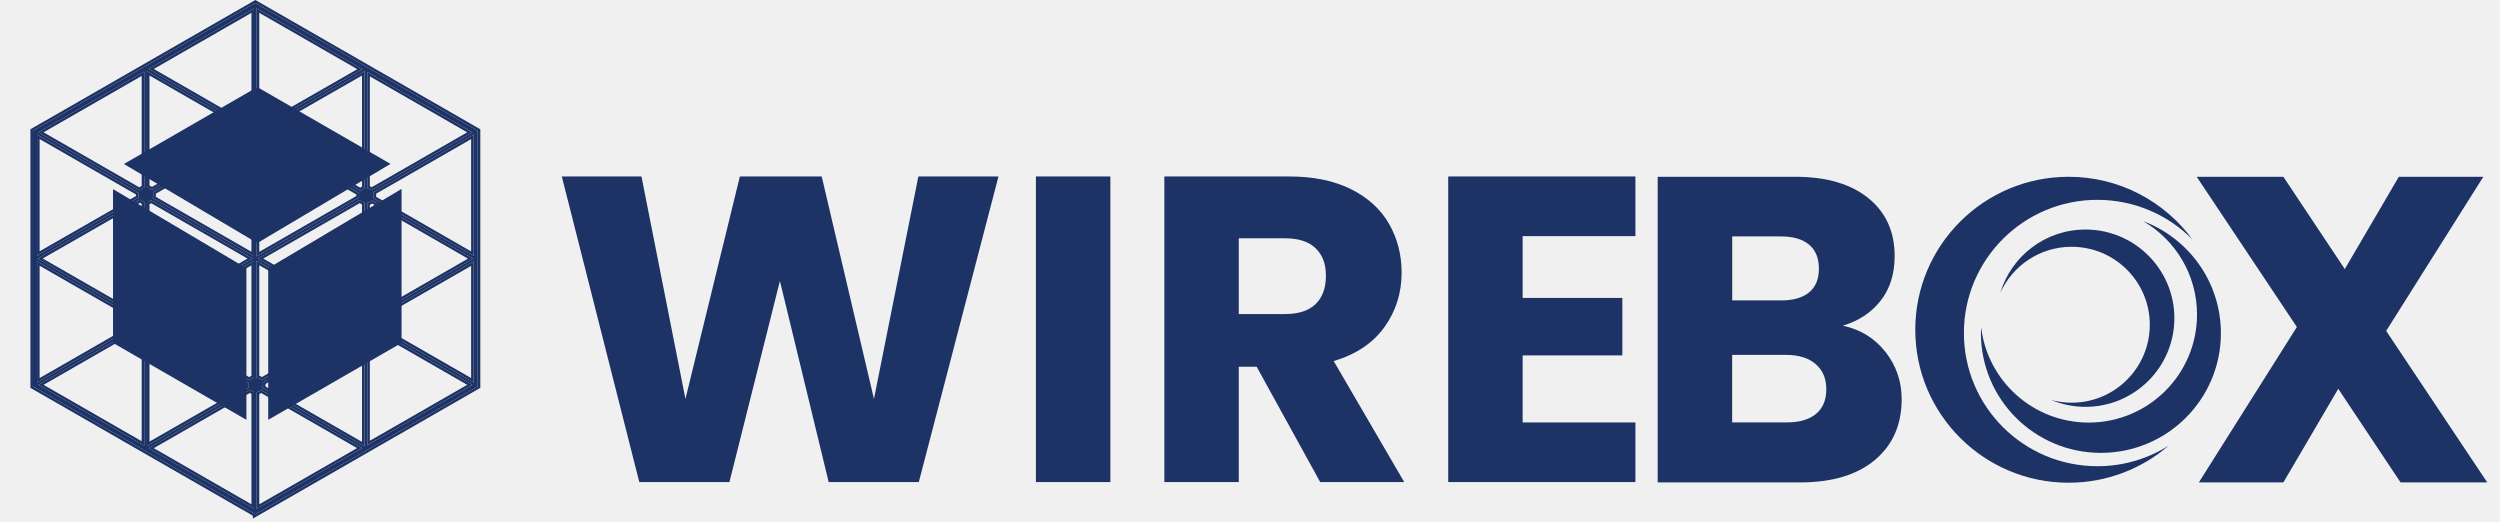
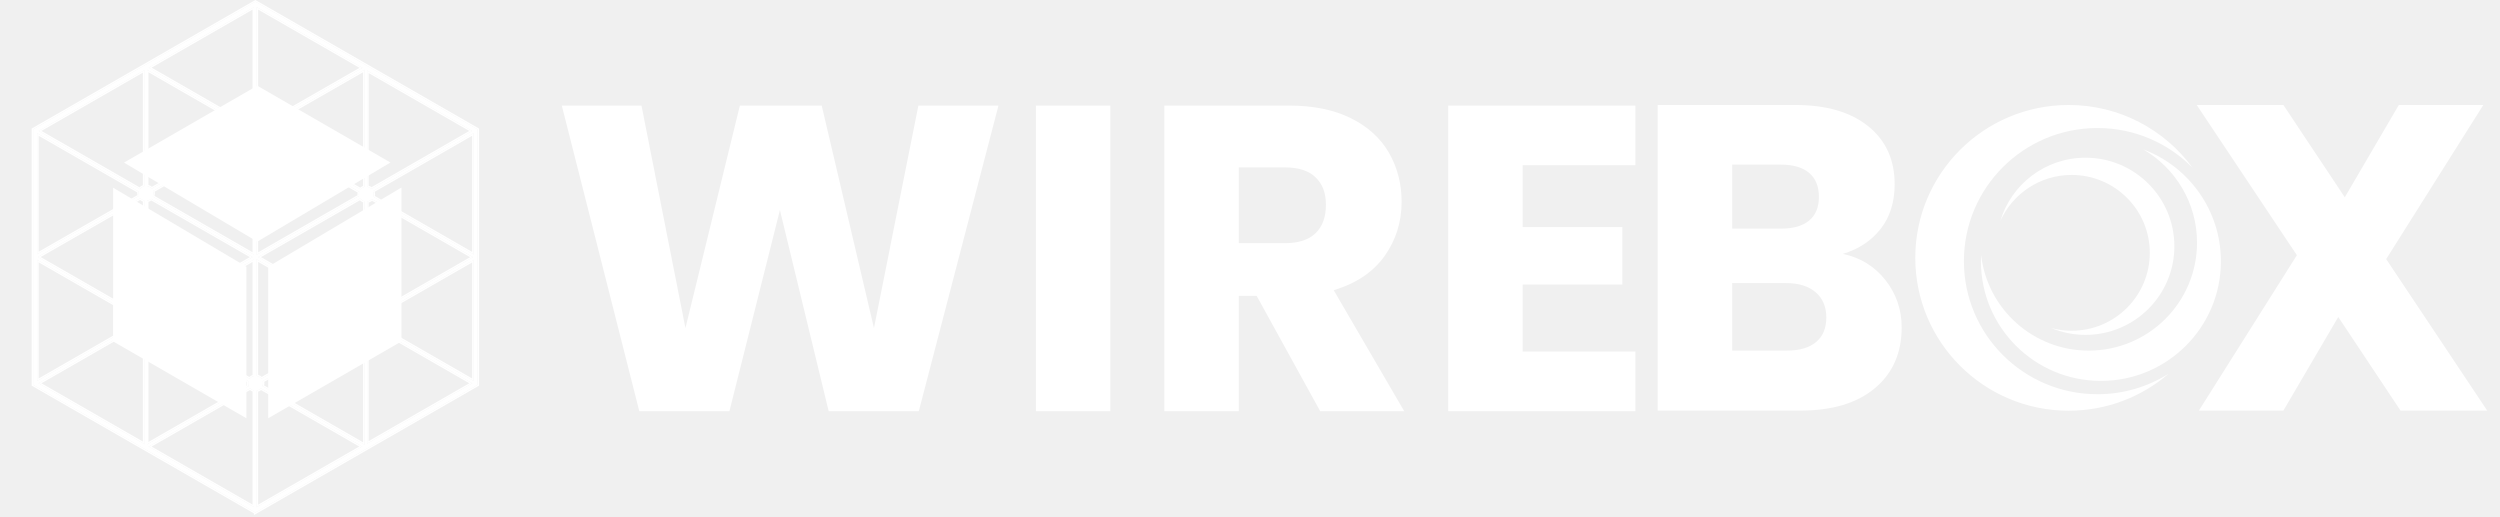
- <svg xmlns="http://www.w3.org/2000/svg" width="489" height="102" viewBox="0 0 489 102" fill="none">
-   <path d="M368.814 68.849C370.915 71.546 371.966 74.63 371.966 78.093C371.966 83.089 370.215 87.054 366.721 89.977C363.228 92.901 358.353 94.358 352.104 94.358H324.243V34.578H351.167C357.245 34.578 361.997 35.969 365.443 38.751C368.88 41.533 370.593 45.308 370.593 50.077C370.593 53.596 369.666 56.52 367.829 58.848C365.983 61.175 363.522 62.794 360.454 63.702C363.919 64.44 366.702 66.162 368.804 68.849H368.814ZM338.822 58.763H348.365C350.751 58.763 352.587 58.242 353.865 57.183C355.143 56.132 355.778 54.59 355.778 52.546C355.778 50.502 355.143 48.941 353.865 47.863C352.587 46.784 350.751 46.245 348.365 46.245H338.822V58.763ZM355.219 80.951C356.554 79.844 357.226 78.245 357.226 76.144C357.226 74.044 356.525 72.397 355.134 71.205C353.742 70.013 351.82 69.417 349.378 69.417H338.813V82.616H349.548C351.991 82.616 353.875 82.067 355.21 80.96L355.219 80.951Z" fill="#1D3366" />
-   <path d="M469.547 94.358L457.363 76.049L446.627 94.358H430.098L449.268 63.957L429.672 34.578H446.627L458.641 52.631L469.206 34.578H485.735L466.735 64.724L486.502 94.358H469.547Z" fill="#1D3366" />
-   <path d="M410.258 91.19C395.833 91.19 384.14 79.527 384.14 65.139C384.14 50.751 395.833 39.088 410.258 39.088C417.533 39.088 424.11 42.057 428.846 46.846C423.39 39.412 414.578 34.578 404.63 34.578C388.061 34.578 374.629 47.973 374.629 64.499C374.629 81.024 388.061 94.419 404.627 94.419C412.102 94.419 418.934 91.685 424.19 87.171C420.156 89.716 415.381 91.192 410.258 91.192" fill="#1D3366" />
-   <path d="M419.236 43.275C425.515 46.944 429.737 53.74 429.737 61.521C429.737 73.193 420.25 82.652 408.551 82.655C397.663 82.655 388.7 74.465 387.504 63.926C387.484 64.341 387.469 64.756 387.469 65.174C387.469 78.103 397.979 88.583 410.938 88.583C423.898 88.583 434.408 78.1 434.408 65.174C434.408 55.16 428.102 46.62 419.236 43.275Z" fill="#1D3366" />
-   <path d="M407.923 44.897C400.047 44.897 393.396 50.121 391.259 57.286C393.646 51.972 398.995 48.271 405.211 48.271C413.655 48.271 420.499 55.097 420.499 63.519C420.499 71.941 413.655 78.767 405.211 78.767C403.832 78.767 402.494 78.58 401.222 78.239C403.282 79.099 405.547 79.573 407.923 79.576C417.526 79.576 425.306 71.81 425.306 62.235C425.306 52.657 417.523 44.897 407.923 44.897Z" fill="#1D3366" />
-   <g clip-path="url(#clip0_737_7691)">
-     <path d="M195.301 34.518L179.717 94.298H162.09L152.552 54.955L142.674 94.298H125.047L109.889 34.518H125.472L134.073 78.033L144.718 34.518H160.727L170.946 78.033L179.632 34.518H195.301Z" fill="#1D3366" />
-     <path d="M217.187 34.518V94.298H202.625V34.518H217.187Z" fill="#1D3366" />
-     <path d="M258.232 94.298L245.799 71.731H242.308V94.298H227.746V34.518H252.186C256.898 34.518 260.91 35.341 264.231 36.987C267.552 38.633 270.031 40.895 271.687 43.762C273.333 46.629 274.157 49.827 274.157 53.337C274.157 57.311 273.031 60.859 270.798 63.982C268.555 67.104 265.244 69.318 260.872 70.624L274.668 94.298H258.232ZM242.308 61.427H251.335C254.003 61.427 255.999 60.774 257.343 59.468C258.677 58.163 259.349 56.318 259.349 53.933C259.349 51.549 258.677 49.874 257.343 48.569C256.009 47.263 254.003 46.61 251.335 46.61H242.308V61.427Z" fill="#1D3366" />
-     <path d="M297.83 46.184V58.276H317.331V69.517H297.83V82.631H319.886V94.298H283.269V34.518H319.886V46.184H297.83Z" fill="#1D3366" />
+ <svg xmlns="http://www.w3.org/2000/svg" width="871" height="180" viewBox="0 0 871 180" fill="none">
+   <path d="M656.927 97.619C660.67 102.422 662.542 107.916 662.542 114.085C662.542 122.983 659.422 130.045 653.2 135.253C646.978 140.46 638.294 143.056 627.165 143.056H577.539V36.576H625.495C636.321 36.576 644.786 39.054 650.924 44.008C657.045 48.963 660.097 55.688 660.097 64.182C660.097 70.451 658.444 75.659 655.173 79.805C651.885 83.951 647.501 86.833 642.037 88.451C648.209 89.765 653.166 92.833 656.91 97.619H656.927ZM603.507 79.653H620.504C624.753 79.653 628.025 78.727 630.301 76.839C632.577 74.968 633.707 72.221 633.707 68.581C633.707 64.94 632.577 62.16 630.301 60.238C628.025 58.317 624.753 57.356 620.504 57.356H603.507V79.653ZM632.712 119.175C635.09 117.203 636.287 114.354 636.287 110.613C636.287 106.872 635.039 103.939 632.561 101.816C630.082 99.692 626.659 98.63 622.308 98.63H603.49V122.141H622.612C626.962 122.141 630.318 121.163 632.695 119.191L632.712 119.175Z" fill="white" />
+   <path d="M836.352 143.056L814.65 110.444L795.528 143.056H766.086L800.233 88.906L765.328 36.576H795.528L816.927 68.732L835.745 36.576H865.187L831.344 90.271L866.552 143.056H836.352Z" fill="white" />
+   <path d="M730.748 137.345C705.053 137.345 684.226 116.585 684.226 90.975C684.226 65.364 705.053 44.605 730.748 44.605C743.706 44.605 755.42 49.888 763.856 58.413C754.138 45.18 738.442 36.576 720.723 36.576C691.211 36.576 667.285 60.418 667.285 89.834C667.285 119.25 691.211 143.093 720.718 143.093C734.031 143.093 746.2 138.226 755.563 130.192C748.377 134.721 739.872 137.35 730.748 137.35" fill="white" />
+   <path d="M746.74 52.059C757.924 58.588 765.444 70.686 765.444 84.536C765.444 105.312 748.545 122.149 727.707 122.155C708.315 122.155 692.349 107.576 690.22 88.817C690.183 89.556 690.156 90.295 690.156 91.039C690.156 114.052 708.876 132.706 731.96 132.706C755.043 132.706 773.763 114.047 773.763 91.039C773.763 73.214 762.531 58.013 746.74 52.059Z" fill="white" />
+   <path d="M726.588 54.941C712.56 54.941 700.714 64.242 696.906 76.994C701.159 67.535 710.685 60.948 721.758 60.948C736.798 60.948 748.988 73.099 748.988 88.089C748.988 103.08 736.798 115.23 721.758 115.23C719.301 115.23 716.918 114.898 714.652 114.291C718.322 115.822 722.357 116.666 726.588 116.671C743.693 116.671 757.551 102.847 757.551 85.804C757.551 68.755 743.688 54.941 726.588 54.941Z" fill="white" />
+   <g clip-path="url(#clip0_737_7628)">
+     <path d="M347.868 36.785L320.11 143.265H288.712L271.724 73.188L254.129 143.265H222.732L195.732 36.785H223.49L238.81 114.294L257.77 36.785H286.286L304.487 114.294L319.959 36.785H347.868Z" fill="white" />
+     <path d="M386.849 36.785V143.265H360.912V36.785H386.849Z" fill="white" />
+     <path d="M459.959 143.265L437.814 103.069H431.595V143.265H405.658V36.785H449.19C457.583 36.785 464.729 38.251 470.644 41.184C476.56 44.116 480.975 48.144 483.925 53.251C486.857 58.358 488.323 64.054 488.323 70.306C488.323 77.385 486.318 83.705 482.341 89.266C478.346 94.828 472.448 98.772 464.661 101.098L489.234 143.265H459.959ZM431.595 84.716H447.673C452.426 84.716 455.982 83.553 458.375 81.228C460.751 78.902 461.948 75.615 461.948 71.368C461.948 67.121 460.751 64.138 458.375 61.812C455.999 59.487 452.426 58.324 447.673 58.324H431.595V84.716Z" fill="white" />
+     <path d="M530.491 57.565V79.104H565.226V99.126H530.491V122.485H569.776V143.265H504.554V36.785H569.776V57.565H530.491Z" fill="white" />
  </g>
-   <path d="M49.95 100.574L6.449 75.574V25.576L49.95 0.576L93.449 25.576V75.576L49.95 100.576V100.574ZM7.249 75.118L49.95 99.659L92.653 75.118V26.035L49.95 1.493L7.249 26.035V75.118Z" fill="#1D3366" />
-   <path d="M50.213 0.988H49.682V100.067H50.213V0.988Z" fill="#1D3366" />
-   <path d="M28.527 13.175L28.262 13.633L92.947 50.823L93.212 50.365L28.527 13.175Z" fill="#1D3366" />
-   <path d="M71.442 13.224L6.682 50.337L6.947 50.795L71.707 13.682L71.442 13.224Z" fill="#1D3366" />
-   <path d="M6.977 25.571L6.712 26.029L92.9 75.562L93.166 75.105L6.977 25.571Z" fill="#1D3366" />
-   <path d="M6.982 50.349L6.717 50.807L71.371 87.95L71.636 87.492L6.982 50.349Z" fill="#1D3366" />
-   <path d="M92.941 50.363L28.343 87.473L28.609 87.931L93.207 50.821L92.941 50.363Z" fill="#1D3366" />
-   <path d="M92.924 25.577L6.762 75.096L7.028 75.553L93.189 26.035L92.924 25.577Z" fill="#1D3366" />
-   <path d="M28.742 13.41H28.21V87.692H28.742V13.41Z" fill="#1D3366" />
-   <path d="M71.839 13.449H71.308V87.641H71.839V13.449Z" fill="#1D3366" />
-   <path d="M48.504 25.808C48.504 25.01 49.153 24.365 49.954 24.365C50.756 24.365 51.404 25.012 51.404 25.808C51.404 26.604 50.756 27.252 49.954 27.252C49.153 27.252 48.504 26.606 48.504 25.808Z" fill="#1D3366" />
-   <path d="M70.196 38.252C70.196 37.454 70.845 36.808 71.647 36.808C72.448 36.808 73.097 37.454 73.097 38.252C73.097 39.05 72.448 39.696 71.647 39.696C70.845 39.696 70.196 39.048 70.196 38.252Z" fill="#1D3366" />
-   <path d="M27.097 38.109C27.097 37.311 27.746 36.666 28.548 36.666C29.349 36.666 29.998 37.311 29.998 38.109C29.998 38.907 29.349 39.553 28.548 39.553C27.746 39.553 27.097 38.905 27.097 38.109Z" fill="#1D3366" />
-   <path d="M70.196 62.928C70.196 62.13 70.845 61.484 71.647 61.484C72.448 61.484 73.097 62.132 73.097 62.928C73.097 63.724 72.448 64.372 71.647 64.372C70.845 64.372 70.196 63.726 70.196 62.928Z" fill="#1D3366" />
-   <path d="M27.027 62.928C27.027 62.13 27.675 61.484 28.477 61.484C29.279 61.484 29.927 62.132 29.927 62.928C29.927 63.724 29.279 64.372 28.477 64.372C27.675 64.372 27.027 63.726 27.027 62.928Z" fill="#1D3366" />
-   <path d="M48.539 75.266C48.539 74.468 49.188 73.822 49.989 73.822C50.791 73.822 51.44 74.47 51.44 75.266C51.44 76.062 50.791 76.71 49.989 76.71C49.188 76.71 48.539 76.064 48.539 75.266Z" fill="#1D3366" />
-   <path d="M51.068 76.575C50.893 76.719 50.687 76.827 50.463 76.892V99.075L70.346 87.649L51.068 76.575ZM29.577 87.662L49.432 99.072V76.864C49.234 76.796 49.053 76.695 48.897 76.564L29.577 87.662ZM51.662 74.975C51.679 75.069 51.689 75.166 51.69 75.266C51.69 75.419 51.666 75.567 51.628 75.709L71.058 86.871V64.515C70.843 64.436 70.648 64.315 70.484 64.162L51.662 74.975ZM29.569 64.224C29.401 64.365 29.206 64.474 28.991 64.542V86.811L48.345 75.693C48.309 75.557 48.289 75.413 48.289 75.266C48.289 75.172 48.298 75.081 48.312 74.992L29.569 64.224ZM8.019 75.272L27.961 86.732V64.542C27.723 64.466 27.508 64.339 27.328 64.175L8.019 75.272ZM72.71 64.247C72.529 64.392 72.319 64.5 72.089 64.561V86.647L91.888 75.269L72.71 64.247ZM7.499 74.384L26.814 63.282C26.79 63.168 26.776 63.049 26.776 62.928C26.776 62.828 26.787 62.731 26.804 62.636L7.499 51.545V74.384ZM73.301 62.543C73.33 62.667 73.347 62.795 73.347 62.928C73.347 63.087 73.323 63.241 73.281 63.388L92.403 74.377V51.569L73.301 62.543ZM30.136 62.56C30.162 62.679 30.178 62.801 30.178 62.928C30.178 63.075 30.156 63.217 30.12 63.353L48.78 74.073C48.961 73.891 49.184 73.753 49.432 73.667V51.472L30.136 62.56ZM50.463 73.64C50.739 73.719 50.986 73.866 51.185 74.061L69.981 63.264C69.959 63.155 69.946 63.043 69.946 62.928C69.946 62.84 69.955 62.755 69.968 62.671L50.463 51.461V73.64ZM50.989 50.576L70.427 61.747C70.602 61.568 70.817 61.429 71.058 61.341V39.838C70.81 39.747 70.59 39.601 70.412 39.414L50.989 50.576ZM7.854 50.562L27.281 61.723C27.47 61.537 27.702 61.395 27.961 61.313V39.696C27.753 39.62 27.564 39.505 27.403 39.359L7.854 50.562ZM29.575 39.456C29.403 39.587 29.206 39.684 28.991 39.742V61.313C29.226 61.388 29.437 61.512 29.615 61.673L48.923 50.576L29.575 39.456ZM72.776 39.515C72.582 39.687 72.348 39.815 72.089 39.885V61.294C72.346 61.363 72.578 61.49 72.772 61.66L92.041 50.591L72.776 39.515ZM51.102 27.054C50.921 27.22 50.704 27.349 50.463 27.424V49.691L69.964 38.483C69.953 38.408 69.946 38.331 69.946 38.252C69.946 38.134 69.958 38.018 69.981 37.907L51.102 27.054ZM30.209 37.751C30.234 37.867 30.248 37.986 30.248 38.109C30.248 38.285 30.221 38.453 30.172 38.612L49.432 49.682V27.419C49.207 27.347 49.004 27.23 48.831 27.078L30.209 37.751ZM73.275 37.768C73.321 37.921 73.347 38.084 73.347 38.252C73.347 38.382 73.331 38.508 73.303 38.63L92.403 49.611V26.775L73.275 37.768ZM7.499 49.581L26.887 38.47C26.861 38.353 26.848 38.233 26.848 38.109C26.848 38.038 26.853 37.967 26.861 37.898L7.499 26.769V49.581ZM51.622 25.48C51.643 25.586 51.654 25.696 51.654 25.809C51.654 25.93 51.641 26.047 51.616 26.161L70.489 37.012C70.652 36.861 70.845 36.742 71.058 36.664V14.341L51.622 25.48ZM8.017 25.88L27.299 36.962C27.48 36.767 27.706 36.614 27.961 36.52V14.419L8.017 25.88ZM72.089 36.617C72.311 36.677 72.515 36.779 72.691 36.916L91.89 25.883L72.089 14.504V36.617ZM28.991 36.476C29.257 36.547 29.497 36.68 29.694 36.86L48.3 26.197C48.27 26.072 48.254 25.942 48.254 25.809C48.254 25.682 48.269 25.558 48.295 25.439L28.991 14.341V36.476ZM50.463 24.191C50.713 24.269 50.937 24.405 51.122 24.58L70.398 13.532L50.463 2.076V24.191ZM29.577 13.489L48.816 24.551C48.992 24.393 49.201 24.27 49.432 24.196V2.079L29.577 13.489ZM93.699 75.721L93.574 75.793L50.075 100.793L49.7 101.008V100.719L6.324 75.791L6.199 75.719V25.432L6.324 25.359L49.825 0.359L49.95 0.288L50.075 0.359L93.574 25.359L93.699 25.432V75.721Z" stroke="#1D3366" stroke-width="0.5" />
-   <path fill-rule="evenodd" clip-rule="evenodd" d="M48.195 52.458L22.107 36.992L22.104 67.073L48.195 82.119V52.458Z" fill="#1D3366" />
-   <path fill-rule="evenodd" clip-rule="evenodd" d="M50.327 47.546L76.386 32.06L50.327 17.031L24.238 32.077L50.327 47.546Z" fill="#1D3366" />
-   <path fill-rule="evenodd" clip-rule="evenodd" d="M52.463 52.457V82.114L78.548 67.072V36.955L52.463 52.457Z" fill="#1D3366" />
+   <path d="M88.971 178.573L11.539 134.073V45.076L88.971 0.576L166.399 45.076V134.076L88.971 178.576V178.573ZM12.963 133.26L88.971 176.944L164.983 133.26V45.892L88.971 2.208L12.963 45.892V133.26Z" fill="white" />
+   <path d="M89.438 1.309H88.493V177.67H89.438V1.309Z" fill="white" />
+   <path d="M50.838 23.002L50.365 23.817L165.505 90.015L165.977 89.2L50.838 23.002Z" fill="white" />
+   <path d="M127.226 23.089L11.954 89.15L12.426 89.966L127.697 23.904L127.226 23.089Z" fill="white" />
+   <path d="M12.479 45.067L12.006 45.882L165.422 134.052L165.895 133.237L12.479 45.067Z" fill="white" />
+   <path d="M12.488 89.173L12.015 89.988L127.099 156.101L127.572 155.286L12.488 89.173Z" fill="white" />
+   <path d="M165.495 89.196L50.511 155.252L50.983 156.068L165.967 90.011L165.495 89.196Z" fill="white" />
+   <path d="M165.464 45.078L12.097 133.221L12.569 134.036L165.937 45.893L165.464 45.078Z" fill="white" />
+   <path d="M51.22 23.42H50.274V155.642H51.22V23.42Z" fill="white" />
+   <path d="M127.933 23.489H126.987V155.552H127.933V23.489Z" fill="white" />
+   <path d="M86.396 45.489C86.396 44.069 87.551 42.92 88.978 42.92C90.405 42.92 91.559 44.073 91.559 45.489C91.559 46.906 90.405 48.059 88.978 48.059C87.551 48.059 86.396 46.91 86.396 45.489Z" fill="white" />
+   <path d="M125.009 67.639C125.009 66.218 126.164 65.069 127.591 65.069C129.018 65.069 130.172 66.218 130.172 67.639C130.172 69.059 129.018 70.209 127.591 70.209C126.164 70.209 125.009 69.056 125.009 67.639Z" fill="white" />
+   <path d="M48.292 67.385C48.292 65.965 49.447 64.815 50.874 64.815C52.301 64.815 53.456 65.965 53.456 67.385C53.456 68.806 52.301 69.955 50.874 69.955C49.447 69.955 48.292 68.802 48.292 67.385Z" fill="white" />
+   <path d="M125.009 111.562C125.009 110.142 126.164 108.992 127.591 108.992C129.018 108.992 130.172 110.145 130.172 111.562C130.172 112.979 129.018 114.132 127.591 114.132C126.164 114.132 125.009 112.983 125.009 111.562Z" fill="white" />
+   <path d="M48.167 111.562C48.167 110.142 49.322 108.992 50.749 108.992C52.175 108.992 53.33 110.145 53.33 111.562C53.33 112.979 52.175 114.132 50.749 114.132C49.322 114.132 48.167 112.983 48.167 111.562Z" fill="white" />
+   <path d="M86.459 133.524C86.459 132.104 87.614 130.954 89.041 130.954C90.468 130.954 91.622 132.107 91.622 133.524C91.622 134.941 90.468 136.094 89.041 136.094C87.614 136.094 86.459 134.944 86.459 133.524Z" fill="white" />
+   <path d="M90.936 135.614C90.587 135.928 90.161 136.155 89.689 136.266V176.243L125.666 155.566L90.936 135.614ZM52.316 155.589L88.243 176.237V136.229C87.819 136.105 87.438 135.884 87.122 135.594L52.316 155.589ZM91.801 132.906C91.846 133.105 91.872 133.312 91.872 133.524C91.872 133.833 91.82 134.129 91.728 134.406L126.737 154.518V114.251C126.281 114.108 125.876 113.852 125.552 113.517L91.801 132.906ZM52.668 113.63C52.333 113.939 51.925 114.167 51.47 114.286V154.413L86.342 134.379C86.256 134.109 86.209 133.822 86.209 133.524C86.209 133.322 86.231 133.125 86.272 132.935L52.668 113.63ZM13.941 133.534L50.024 154.271V114.285C49.526 114.154 49.082 113.895 48.731 113.54L13.941 133.534ZM129.462 113.673C129.104 113.988 128.667 114.217 128.183 114.319V154.12L164.012 133.529L129.462 113.673ZM13.213 132.29L48.015 112.289C47.953 112.057 47.917 111.814 47.917 111.562C47.917 111.349 47.942 111.141 47.987 110.941L13.213 90.963V132.29ZM130.31 110.783C130.381 111.031 130.423 111.292 130.423 111.562C130.423 111.881 130.366 112.187 130.268 112.473L164.732 132.28V91.009L130.31 110.783ZM53.476 110.813C53.542 111.052 53.58 111.303 53.58 111.562C53.58 111.86 53.533 112.146 53.447 112.415L86.928 131.648C87.275 131.26 87.728 130.969 88.243 130.819V90.833L53.476 110.813ZM89.689 130.781C90.254 130.913 90.752 131.214 91.131 131.628L124.849 112.258C124.792 112.035 124.759 111.803 124.759 111.562C124.759 111.371 124.778 111.183 124.814 111.002L89.689 90.814V130.781ZM90.428 89.576L125.458 109.709C125.796 109.324 126.236 109.031 126.737 108.873V70.327C126.223 70.165 125.773 69.86 125.432 69.46L90.428 89.576ZM13.649 89.552L48.658 109.663C49.02 109.269 49.49 108.979 50.024 108.839V70.075C49.581 69.936 49.184 69.691 48.864 69.37L13.649 89.552ZM52.688 69.55C52.342 69.837 51.926 70.043 51.47 70.141V108.838C51.961 108.967 52.4 109.221 52.749 109.567L87.534 89.576L52.688 69.55ZM129.577 69.647C129.2 70.017 128.72 70.282 128.183 70.395V108.805C128.716 108.918 129.192 109.181 129.567 109.547L164.284 89.603L129.577 69.647ZM90.995 47.465C90.641 47.823 90.192 48.086 89.689 48.216V88.339L124.808 68.154C124.777 67.987 124.759 67.815 124.759 67.639C124.759 67.394 124.793 67.157 124.852 66.931L90.995 47.465ZM53.605 66.653C53.668 66.887 53.706 67.131 53.706 67.385C53.706 67.731 53.64 68.062 53.525 68.368L88.243 88.32V48.21C87.77 48.084 87.347 47.841 87.006 47.512L53.605 66.653ZM130.254 66.689C130.361 66.986 130.423 67.305 130.423 67.639C130.423 67.906 130.382 68.163 130.312 68.407L164.732 88.195V46.874L130.254 66.689ZM13.213 88.14L48.143 68.121C48.079 67.886 48.043 67.639 48.043 67.385C48.043 67.221 48.059 67.061 48.086 66.905L13.213 46.863V88.14ZM91.723 44.809C91.777 45.027 91.81 45.254 91.81 45.489C91.81 45.74 91.773 45.982 91.711 46.213L125.56 65.674C125.882 65.343 126.285 65.091 126.737 64.949V24.742L91.723 44.809ZM13.94 45.618L48.69 65.589C49.035 65.174 49.496 64.859 50.024 64.694V24.88L13.94 45.618ZM128.183 64.881C128.653 64.98 129.079 65.197 129.432 65.498L164.013 45.623L128.183 25.031V64.881ZM51.47 64.629C52.018 64.746 52.507 65.02 52.887 65.402L86.26 46.277C86.187 46.027 86.147 45.763 86.147 45.489C86.147 45.228 86.185 44.977 86.251 44.737L51.47 24.739V64.629ZM89.689 42.763C90.207 42.897 90.667 43.171 91.025 43.546L125.761 23.64L89.689 2.908V42.763ZM52.315 23.562L86.978 43.492C87.324 43.149 87.758 42.897 88.243 42.768V2.914L52.315 23.562ZM166.649 134.221L166.523 134.293L89.096 178.793L88.721 179.008V178.716L11.414 134.289L11.289 134.218V44.932L11.414 44.859L88.847 0.359L88.971 0.288L89.096 0.359L166.523 44.859L166.649 44.932V134.221Z" stroke="white" stroke-width="0.5" />
+   <path fill-rule="evenodd" clip-rule="evenodd" d="M85.847 92.927L39.409 65.398L39.403 118.943L85.847 145.724V92.927Z" fill="white" />
+   <path fill-rule="evenodd" clip-rule="evenodd" d="M89.64 84.183L136.025 56.619L89.64 29.867L43.202 56.648L89.64 84.183Z" fill="white" />
+   <path fill-rule="evenodd" clip-rule="evenodd" d="M93.443 92.925V145.715L139.875 118.94V65.332L93.443 92.925Z" fill="white" />
  <defs>
-     <clipPath id="clip0_737_7691">
-       <rect width="209.997" height="59.78" fill="white" transform="translate(109.889 34.5176)" />
+     <clipPath id="clip0_737_7628">
+       <rect width="374.044" height="106.48" fill="white" transform="translate(195.732 36.7852)" />
    </clipPath>
  </defs>
</svg>
